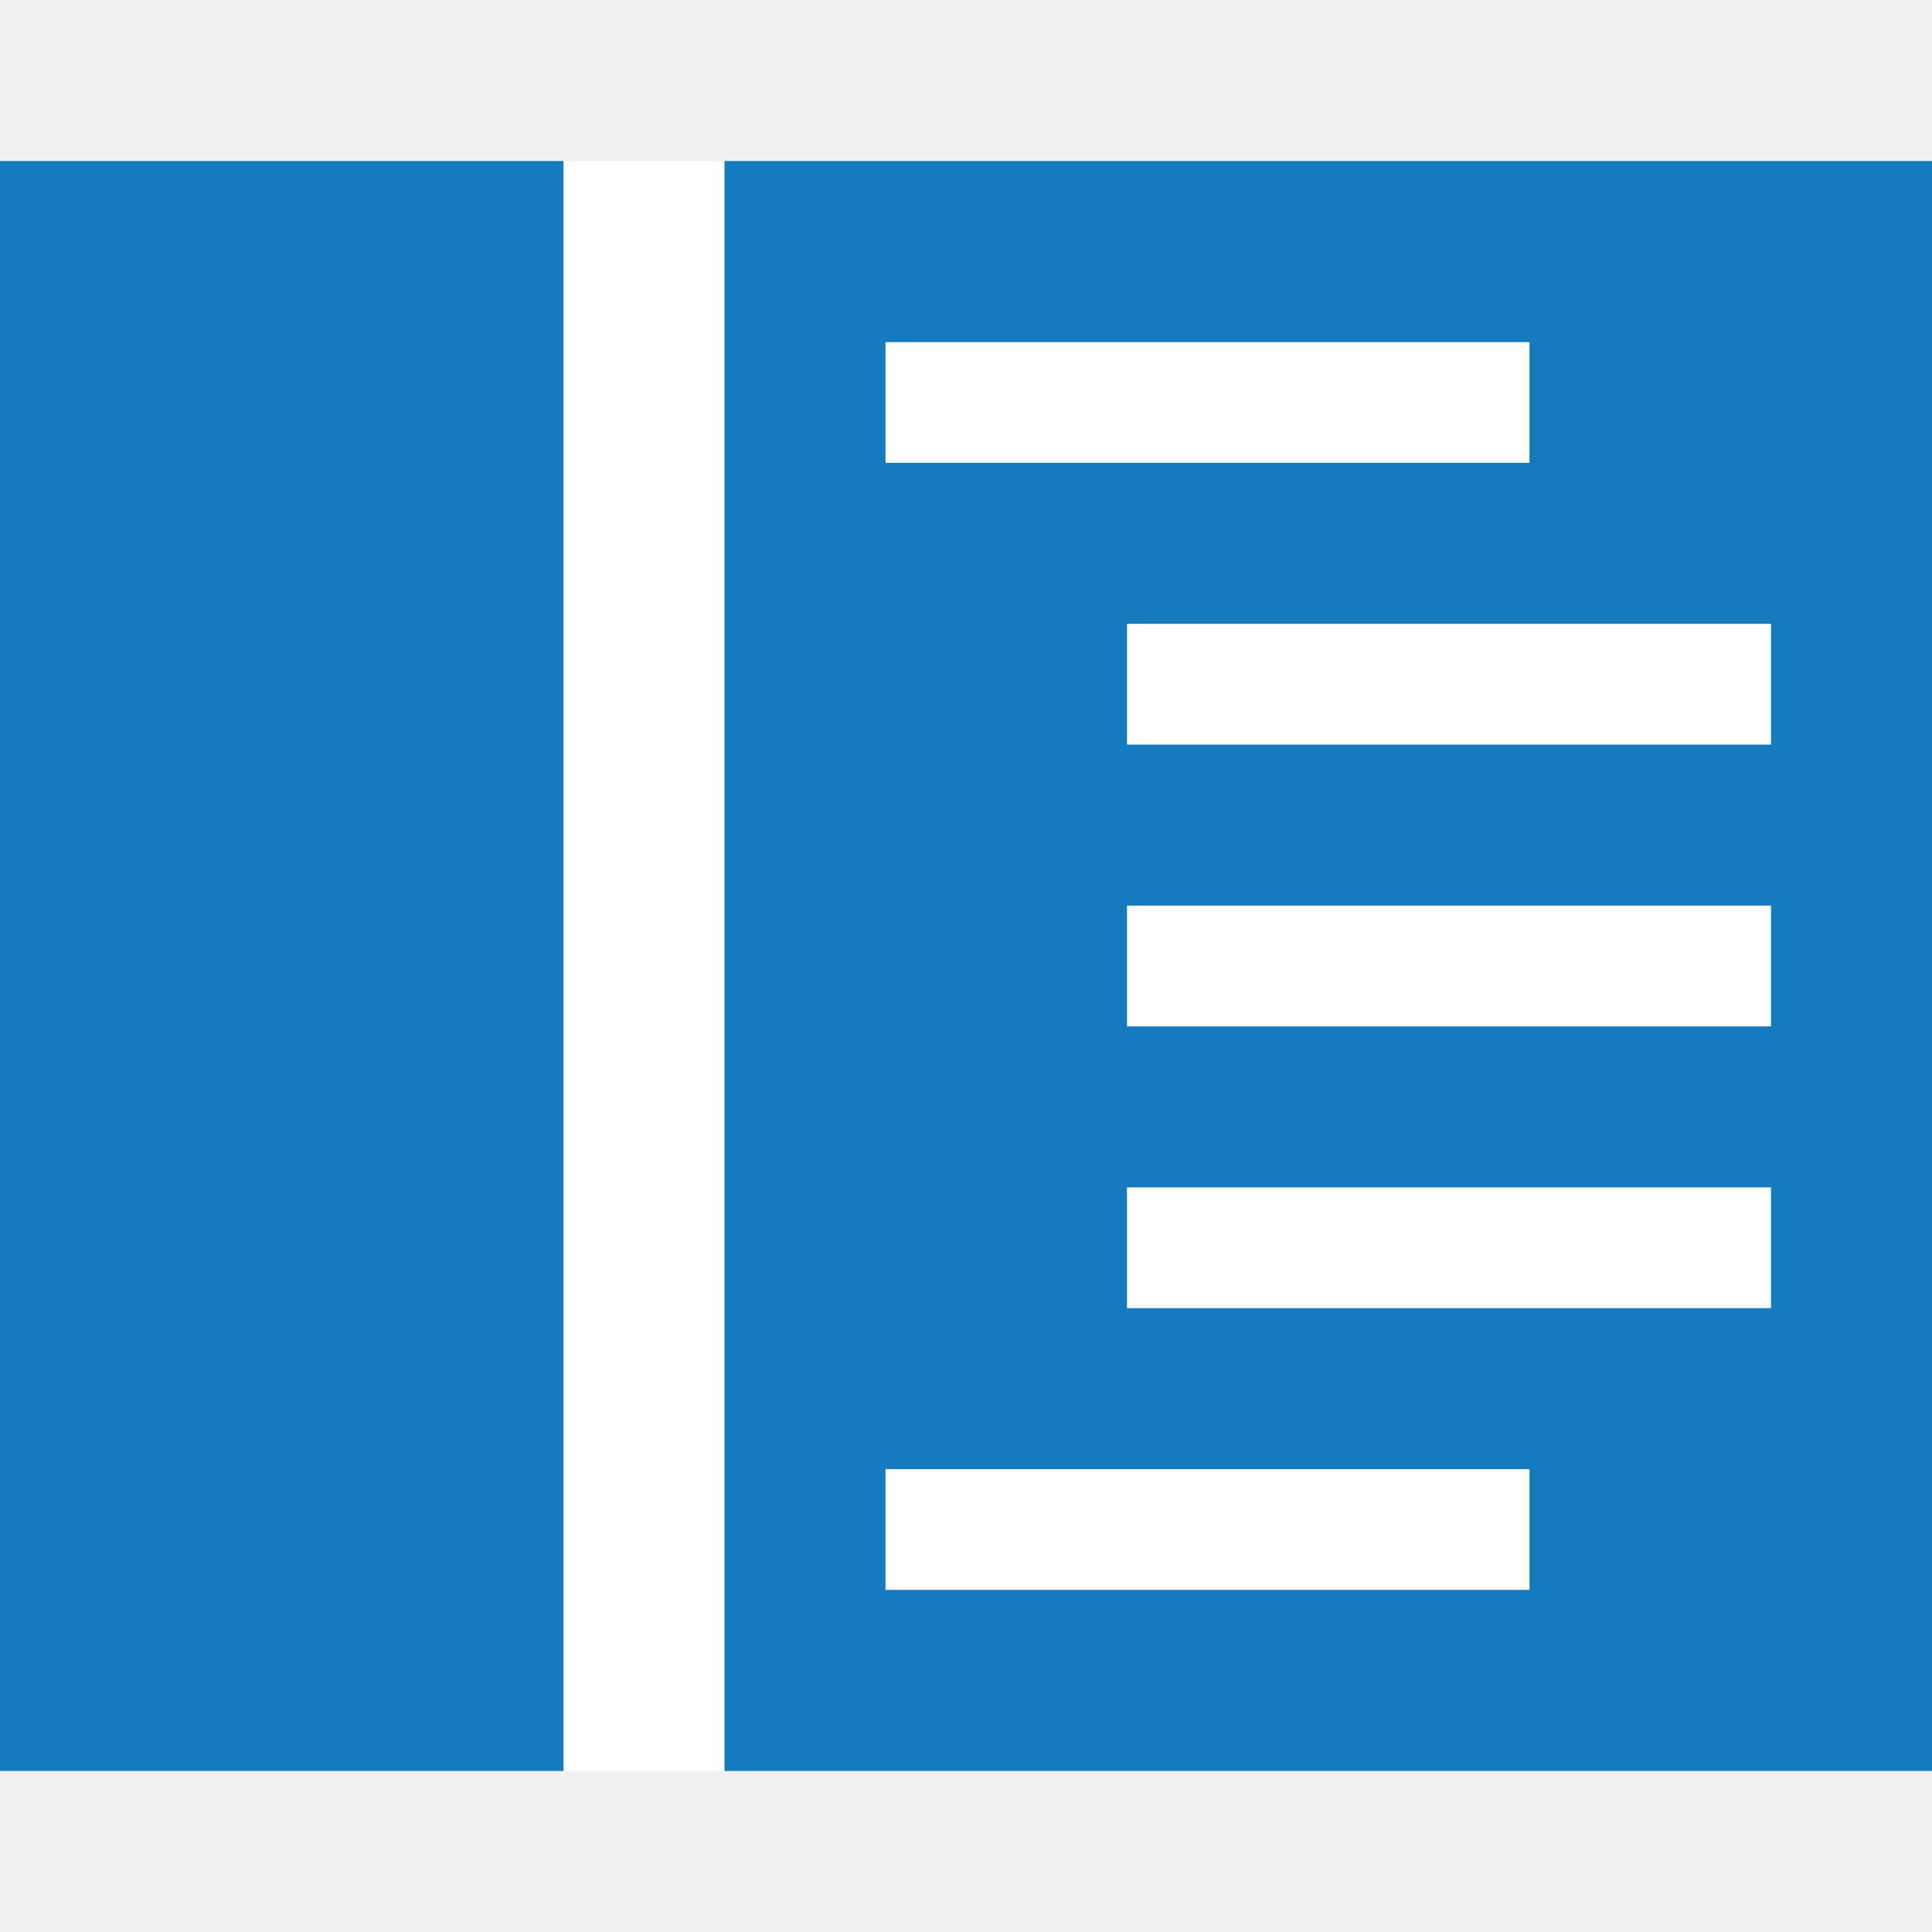
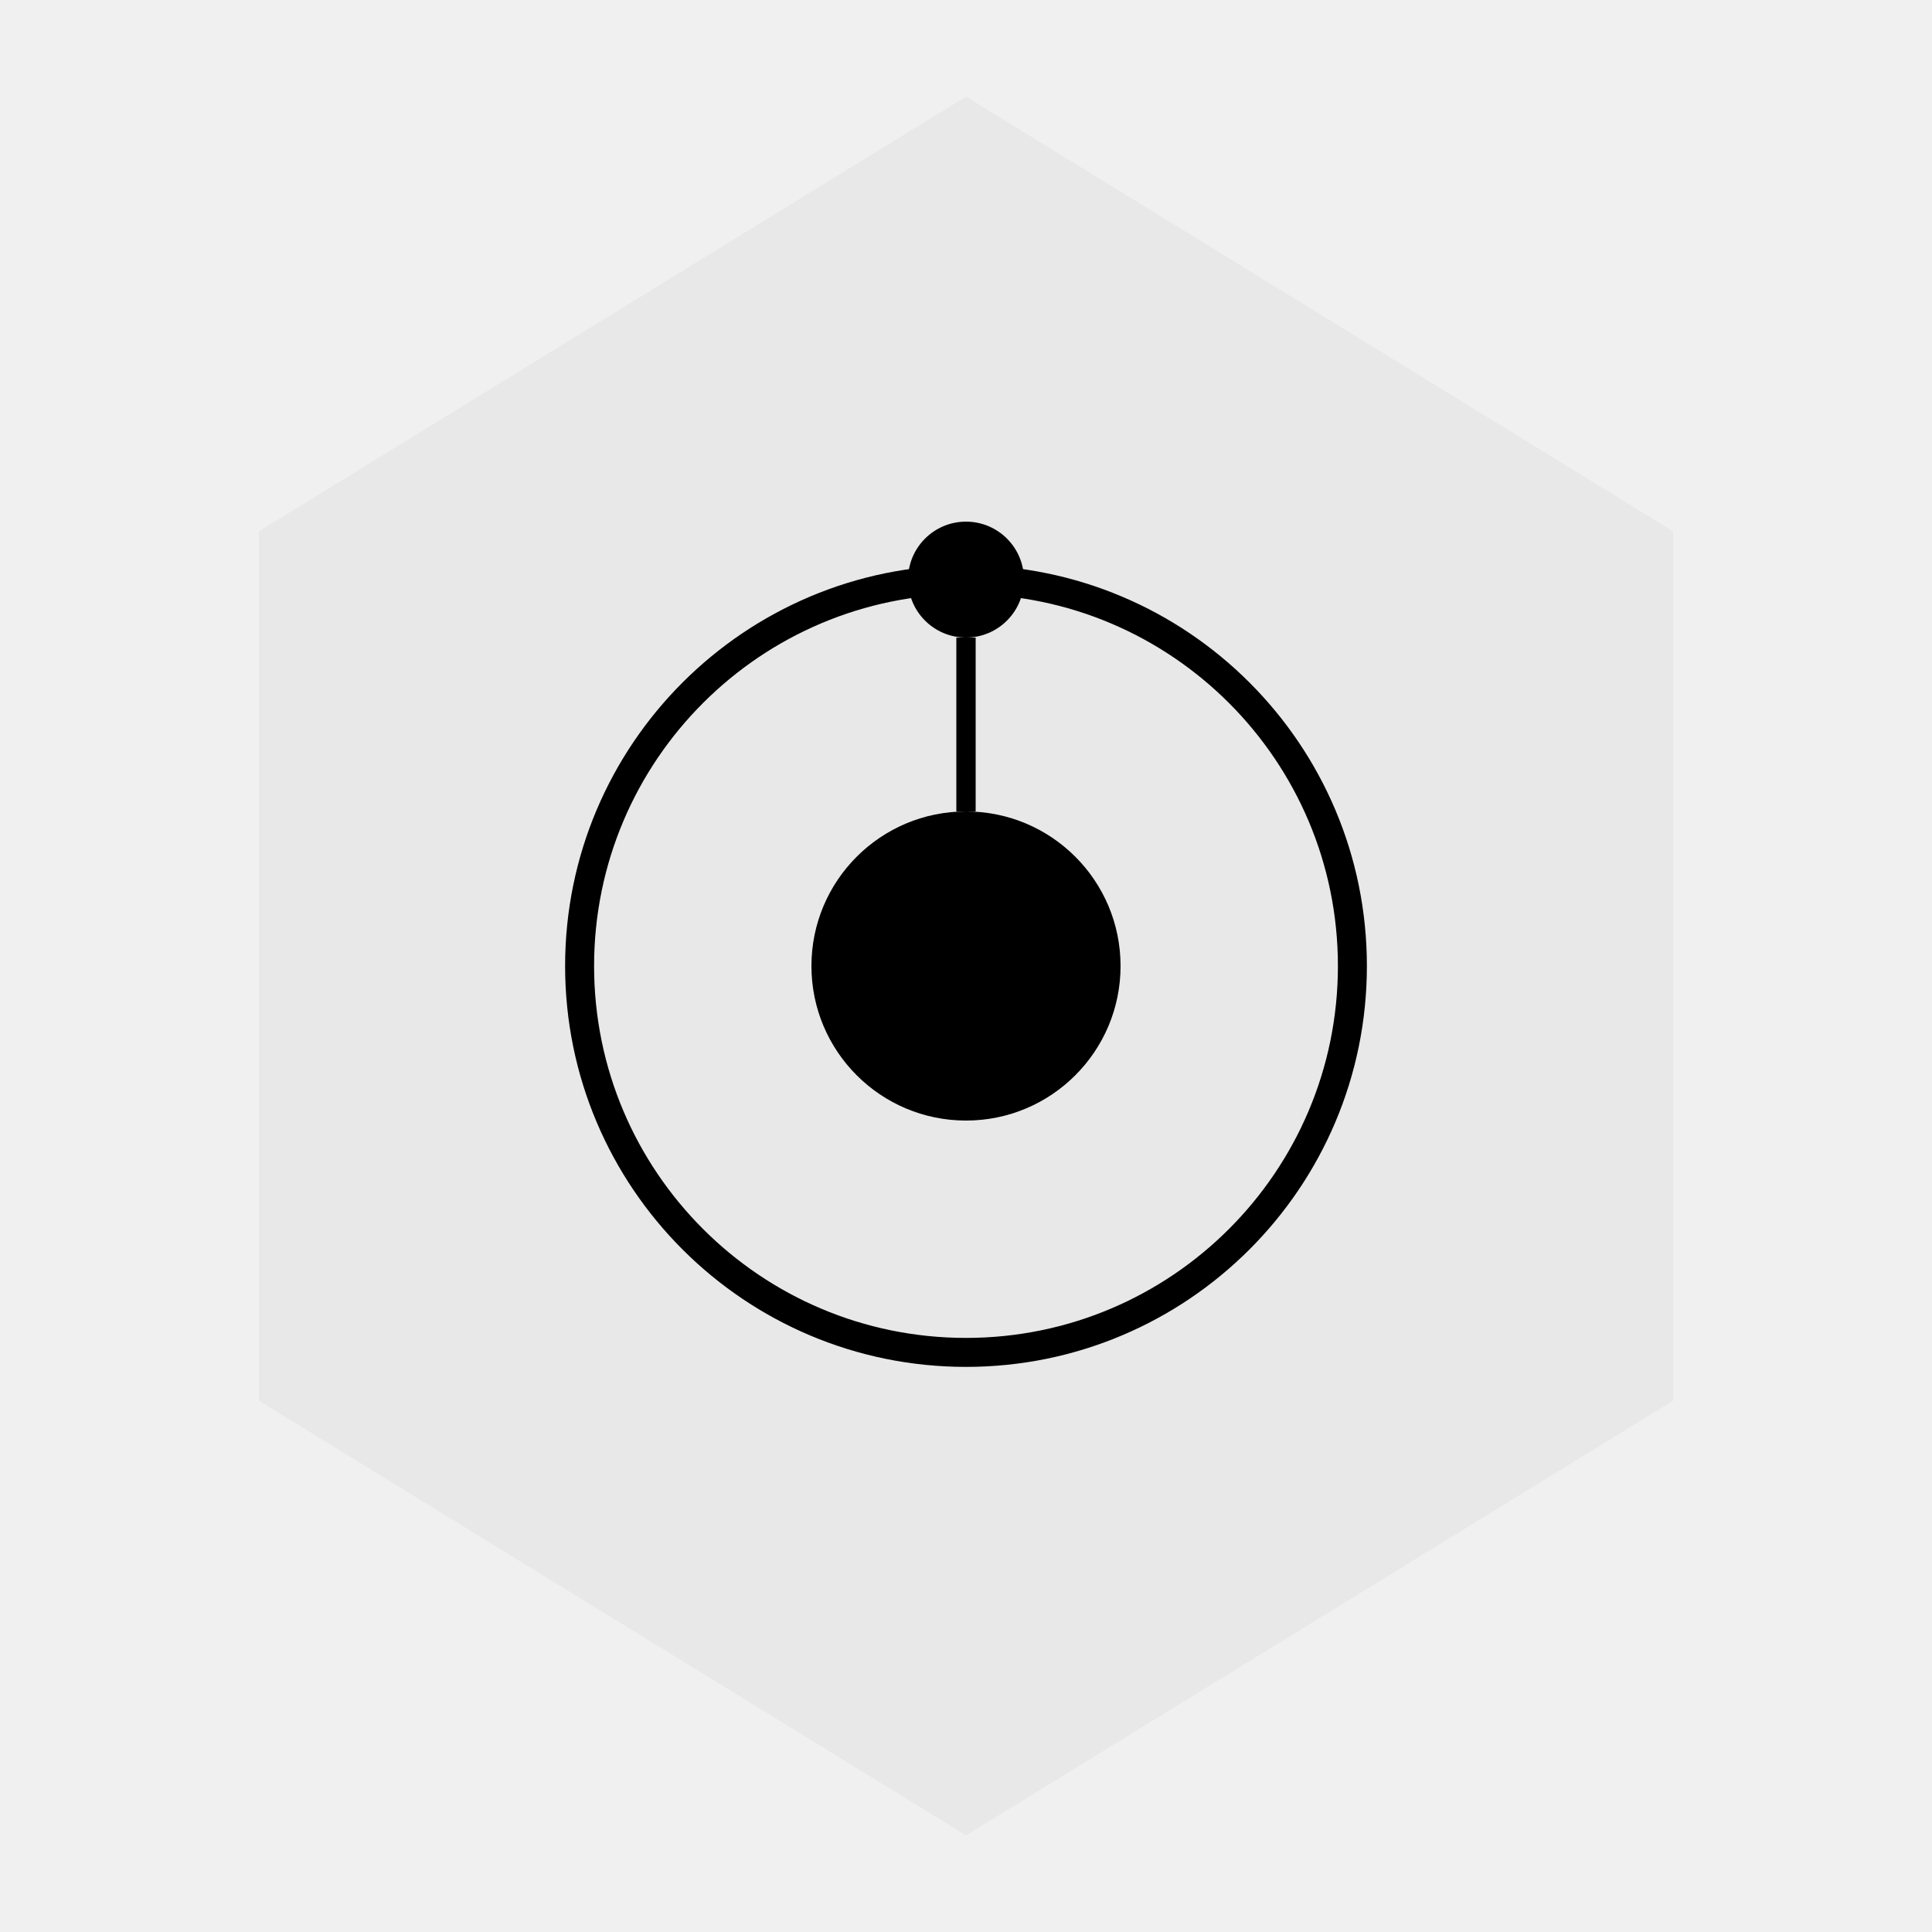
- <svg xmlns="http://www.w3.org/2000/svg" id="Layer_1" viewBox="0 0 1024 1024">
-   <style>.st0{fill:#f6f6f6;fill-opacity:0}.st1{fill:#fff}.st2{fill:#167abf}</style>
-   <path class="st0" d="M1024 1024H0V0h1024v1024z" />
-   <path class="st1" d="M1024 85.333v853.333H0V85.333h1024z" />
-   <path class="st2" d="M0 85.333h298.667v853.333H0V85.333zm1024 0v853.333H384V85.333h640zm-554.667 160h341.333v-64H469.333v64zm341.334 533.334H469.333v64h341.333l.001-64zm128-149.334H597.333v64h341.333l.001-64zm0-149.333H597.333v64h341.333l.001-64zm0-149.333H597.333v64h341.333l.001-64z" />
+ <svg xmlns="http://www.w3.org/2000/svg" viewBox="0 0 200 200">
+   <path d="M 100,10 L 173.2,55 L 173.2,145 L 100,190 L 26.8,145 L 26.8,55 Z" fill="#e8e8e8" stroke="none" />
+   <circle cx="100" cy="100" r="40" fill="none" stroke="#000000" stroke-width="3" />
+   <circle cx="100" cy="100" r="16" fill="#000000" />
+   <circle cx="100" cy="60" r="6" fill="#000000" />
+   <line x1="100" y1="84" x2="100" y2="66" stroke="#000000" stroke-width="2" />
</svg>
